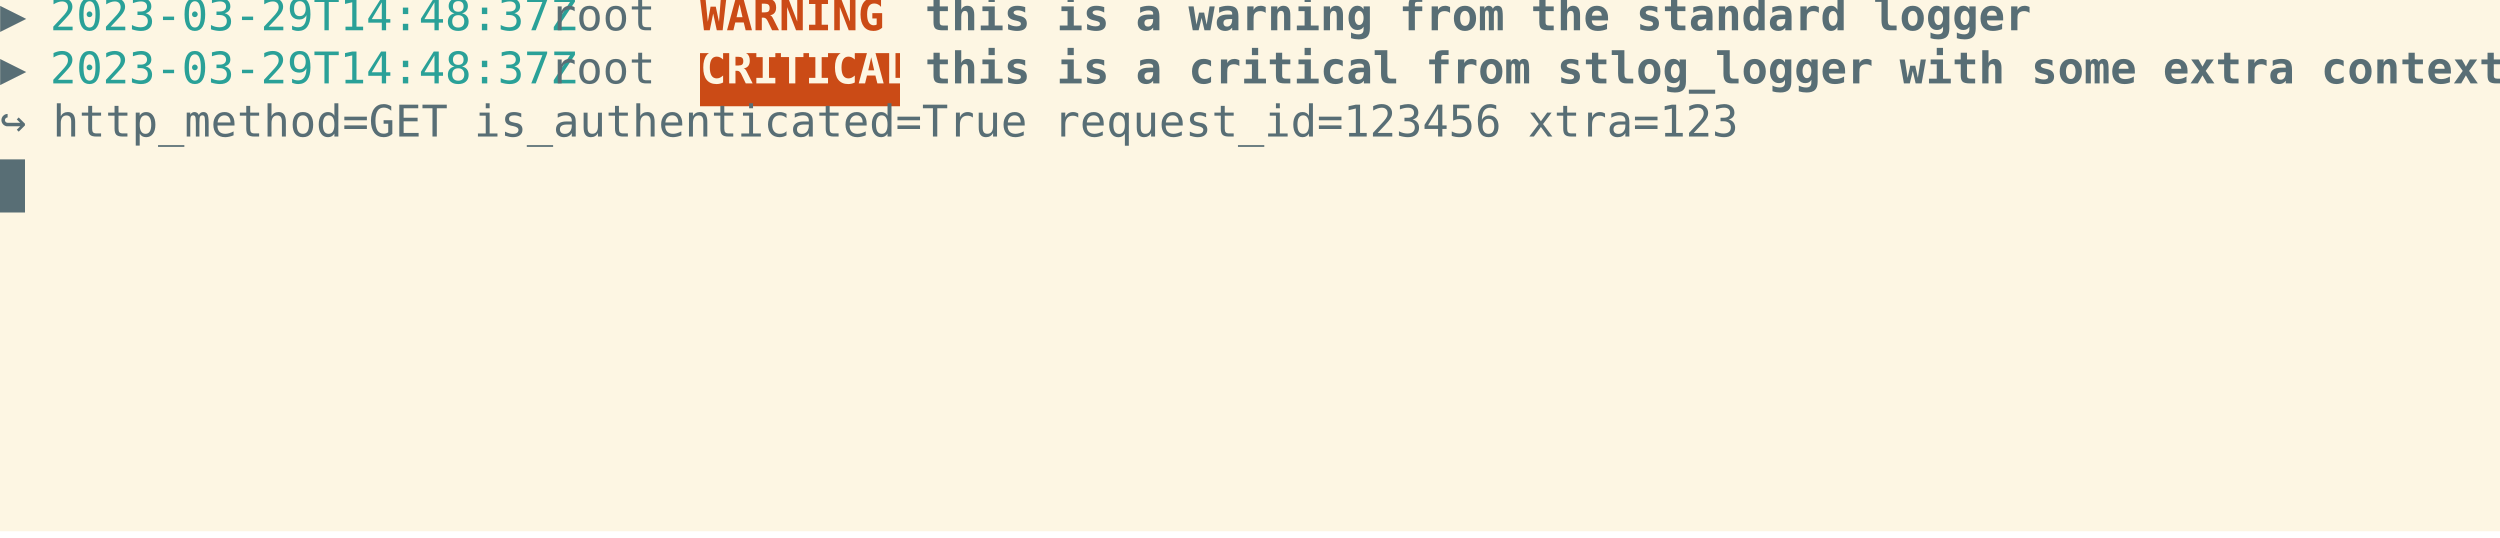
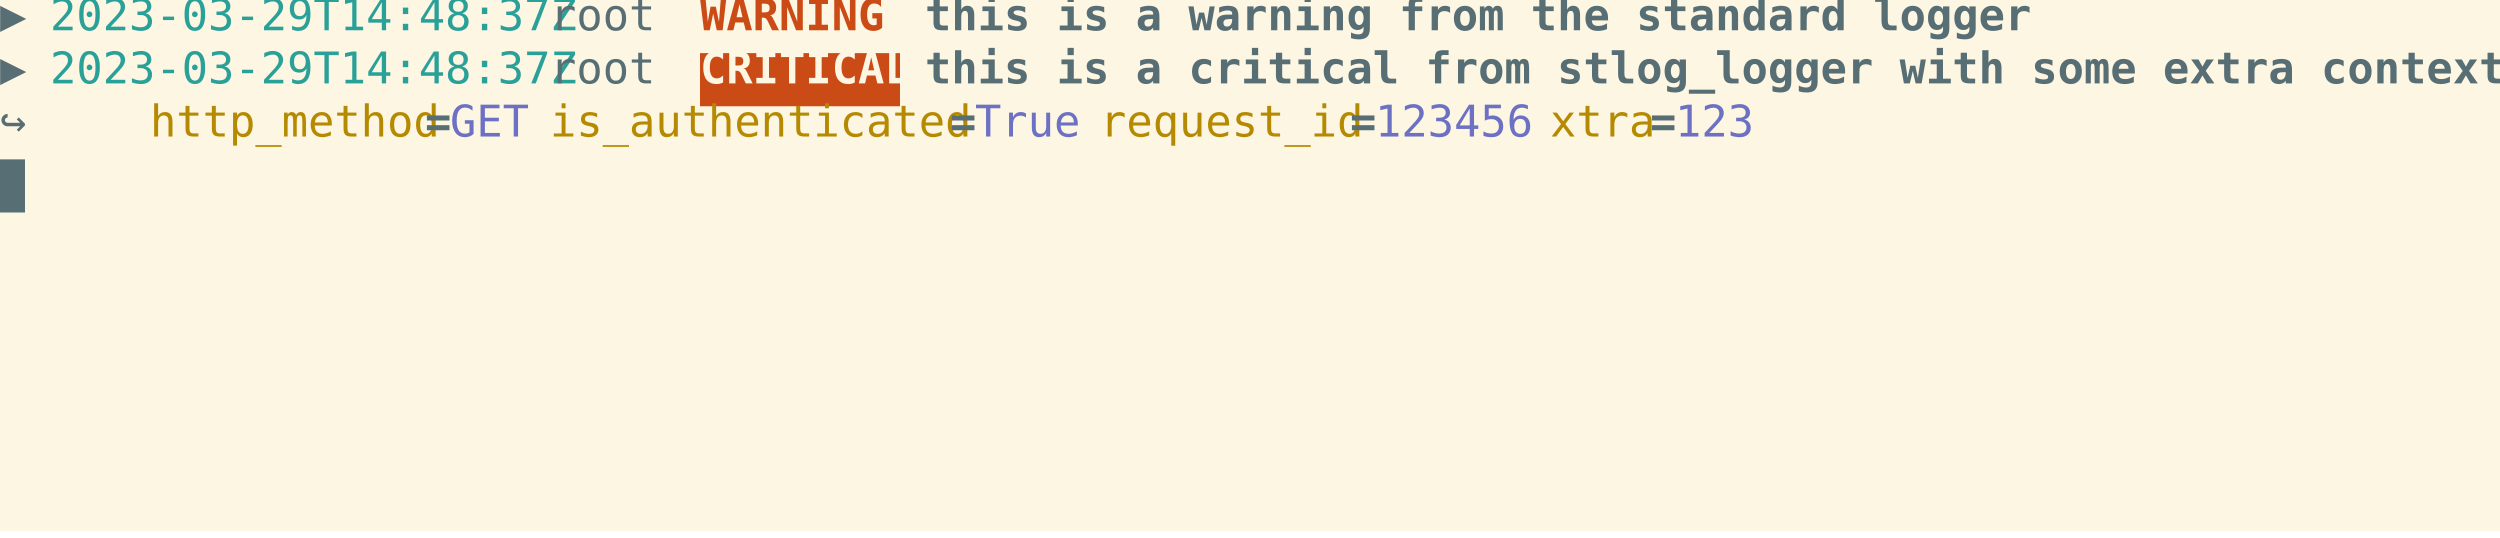
<svg xmlns="http://www.w3.org/2000/svg" xmlns:ns1="https://github.com/nbedos/termtosvg" xmlns:xlink="http://www.w3.org/1999/xlink" id="terminal" baseProfile="full" viewBox="0 0 800 172" width="800" version="1.1">
  <defs>
    <ns1:template_settings>
      <ns1:screen_geometry columns="100" rows="10" />
      <ns1:animation type="css" />
    </ns1:template_settings>
    <style type="text/css" id="generated-style">#screen {
                font-family: 'DejaVu Sans Mono', monospace;
                font-style: normal;
                font-size: 14px;
            }

        text {
            dominant-baseline: text-before-edge;
            white-space: pre;
        }
    </style>
    <style type="text/css" id="user-style">
            /* The colors defined below are the default 16 colors used for rendering text of the terminal. Adjust
               them as needed.
               Solarized light color theme (http://ethanschoonover.com/solarized) */
            .foreground {fill: #586e75;}
            .background {fill: #fdf6e3;}
            .color0 {fill: #fdf6e3;}
            .color1 {fill: #dc322f;}
            .color2 {fill: #859900;}
            .color3 {fill: #b58900;}
            .color4 {fill: #268bd2;}
            .color5 {fill: #6c71c4;}
            .color6 {fill: #2aa198;}
            .color7 {fill: #586e75;}
            .color8 {fill: #839496;}
            .color9 {fill: #cb4b16;}
            .color10 {fill: #eee8d5;}
            .color11 {fill: #93a1a1;}
            .color12 {fill: #657b83;}
            .color13 {fill: #073642;}
            .color14 {fill: #d33682;}
            .color15 {fill: #002b36;}
        </style>
  </defs>
  <svg id="screen" width="800" height="170" viewBox="0 0 800 170" preserveAspectRatio="xMidYMin slice">
    <rect class="background" height="100%" width="100%" x="0" y="0" />
    <defs>
      <g id="g1">
        <text x="0" textLength="16" class="foreground">▶ </text>
        <text x="16" textLength="160" class="color6">2023-03-29T14:48:37Z</text>
        <text x="176" textLength="48" class="foreground"> root </text>
        <text x="224" textLength="64" font-weight="bold" class="color9">WARNING </text>
        <text x="288" textLength="8" class="foreground"> </text>
        <text x="296" textLength="336" font-weight="bold" class="foreground">this is a warning from the standard logger</text>
      </g>
      <g id="g2">
        <text x="0" textLength="16" class="foreground">▶ </text>
        <text x="16" textLength="160" class="color6">2023-03-29T14:48:37Z</text>
        <text x="176" textLength="48" class="foreground"> root </text>
        <text x="224" textLength="64" font-weight="bold" class="background">CRITICAL</text>
        <text x="288" textLength="8" class="foreground"> </text>
        <text x="296" textLength="480" font-weight="bold" class="foreground">this is a critical from stlog_logger with some extra context</text>
      </g>
      <g id="g3">
-         <text x="0" textLength="560" class="foreground">    ↪ http_method=GET is_authenticated=True request_id=123456 xtra=123</text>
+         <text x="0" textLength="48" class="foreground">    ↪ </text>
+         <text x="48" textLength="88" class="color3">http_method</text>
+         <text x="136" textLength="8" font-weight="bold" class="foreground">=</text>
+         <text x="144" textLength="24" class="color5">GET</text>
+         <text x="168" textLength="8" class="foreground"> </text>
+         <text x="176" textLength="128" class="color3">is_authenticated</text>
+         <text x="304" textLength="8" font-weight="bold" class="foreground">=</text>
+         <text x="312" textLength="32" class="color5">True</text>
+         <text x="344" textLength="8" class="foreground"> </text>
+         <text x="352" textLength="80" class="color3">request_id</text>
+         <text x="432" textLength="8" font-weight="bold" class="foreground">=</text>
+         <text x="440" textLength="48" class="color5">123456</text>
+         <text x="488" textLength="8" class="foreground"> </text>
+         <text x="496" textLength="32" class="color3">xtra</text>
+         <text x="528" textLength="8" font-weight="bold" class="foreground">=</text>
+         <text x="536" textLength="24" class="color5">123</text>
      </g>
      <g id="g4">
        <text x="0" textLength="8" class="background"> </text>
      </g>
    </defs>
    <g>
      <use xlink:href="#g1" y="0" />
      <rect x="224" y="17" width="64" height="17" class="color9" />
      <use xlink:href="#g2" y="17" />
      <use xlink:href="#g3" y="34" />
      <rect x="0" y="51" width="8" height="17" class="foreground" />
      <use xlink:href="#g4" y="51" />
    </g>
  </svg>
</svg>
